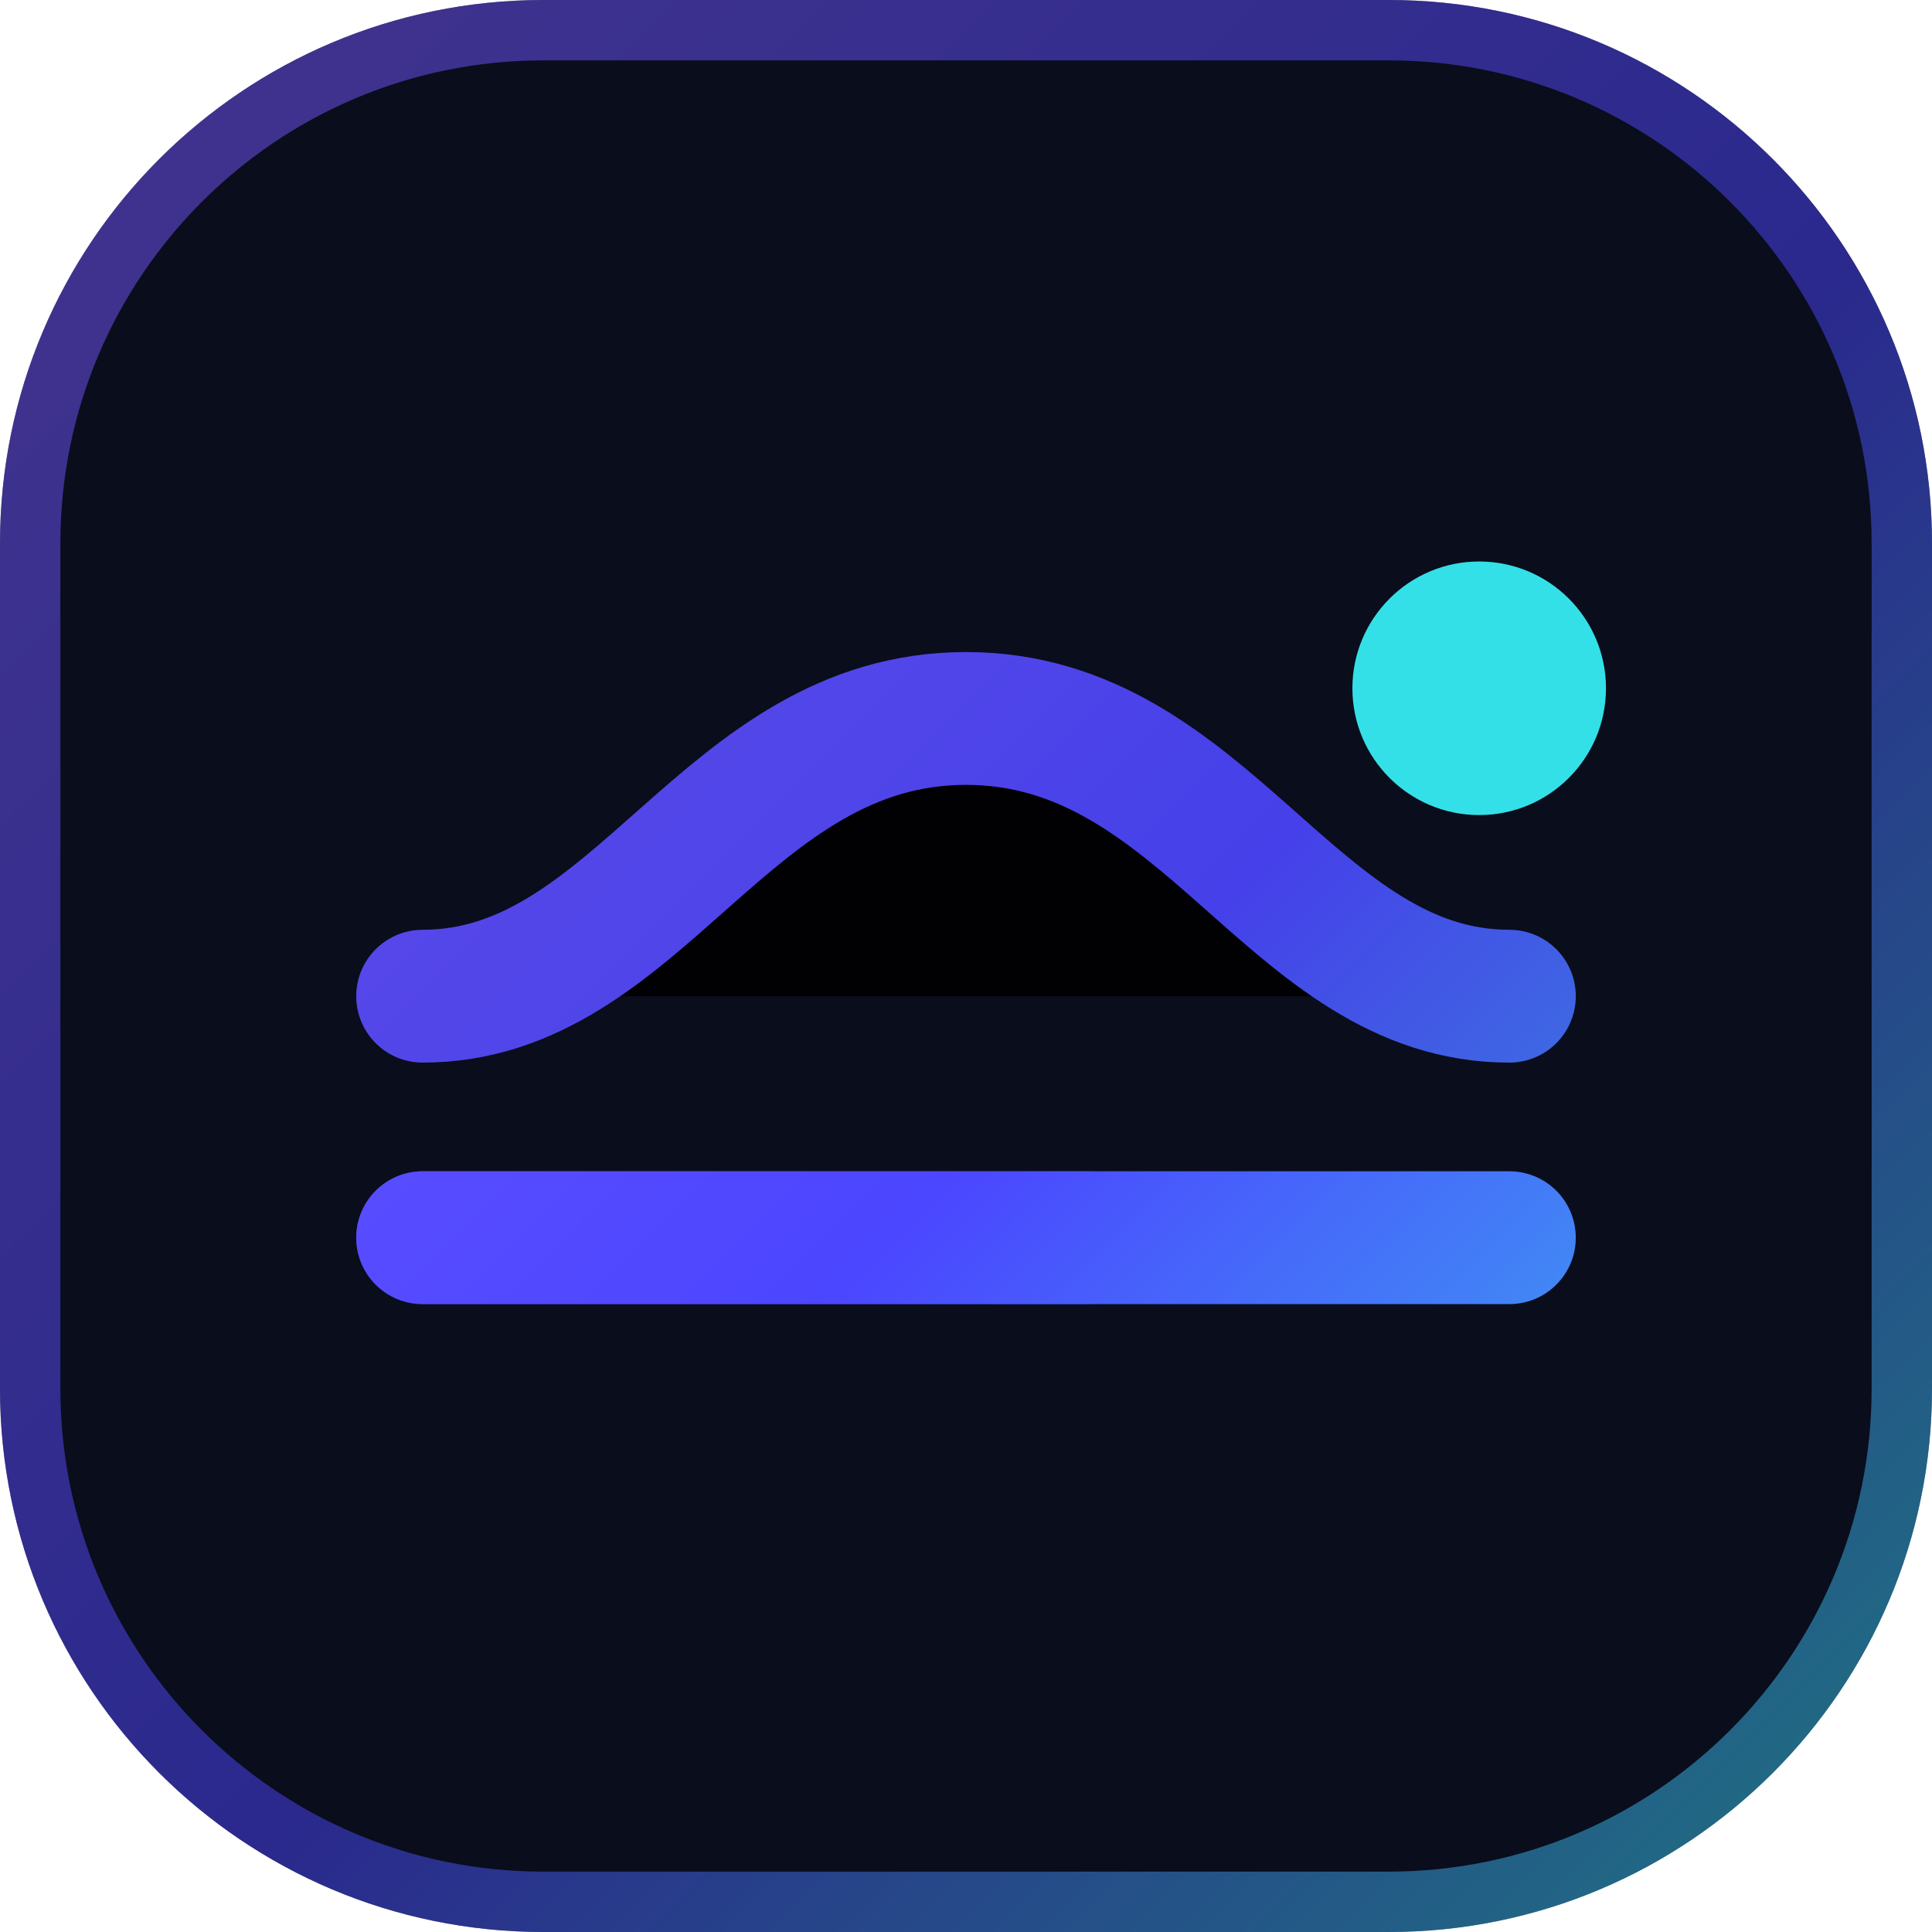
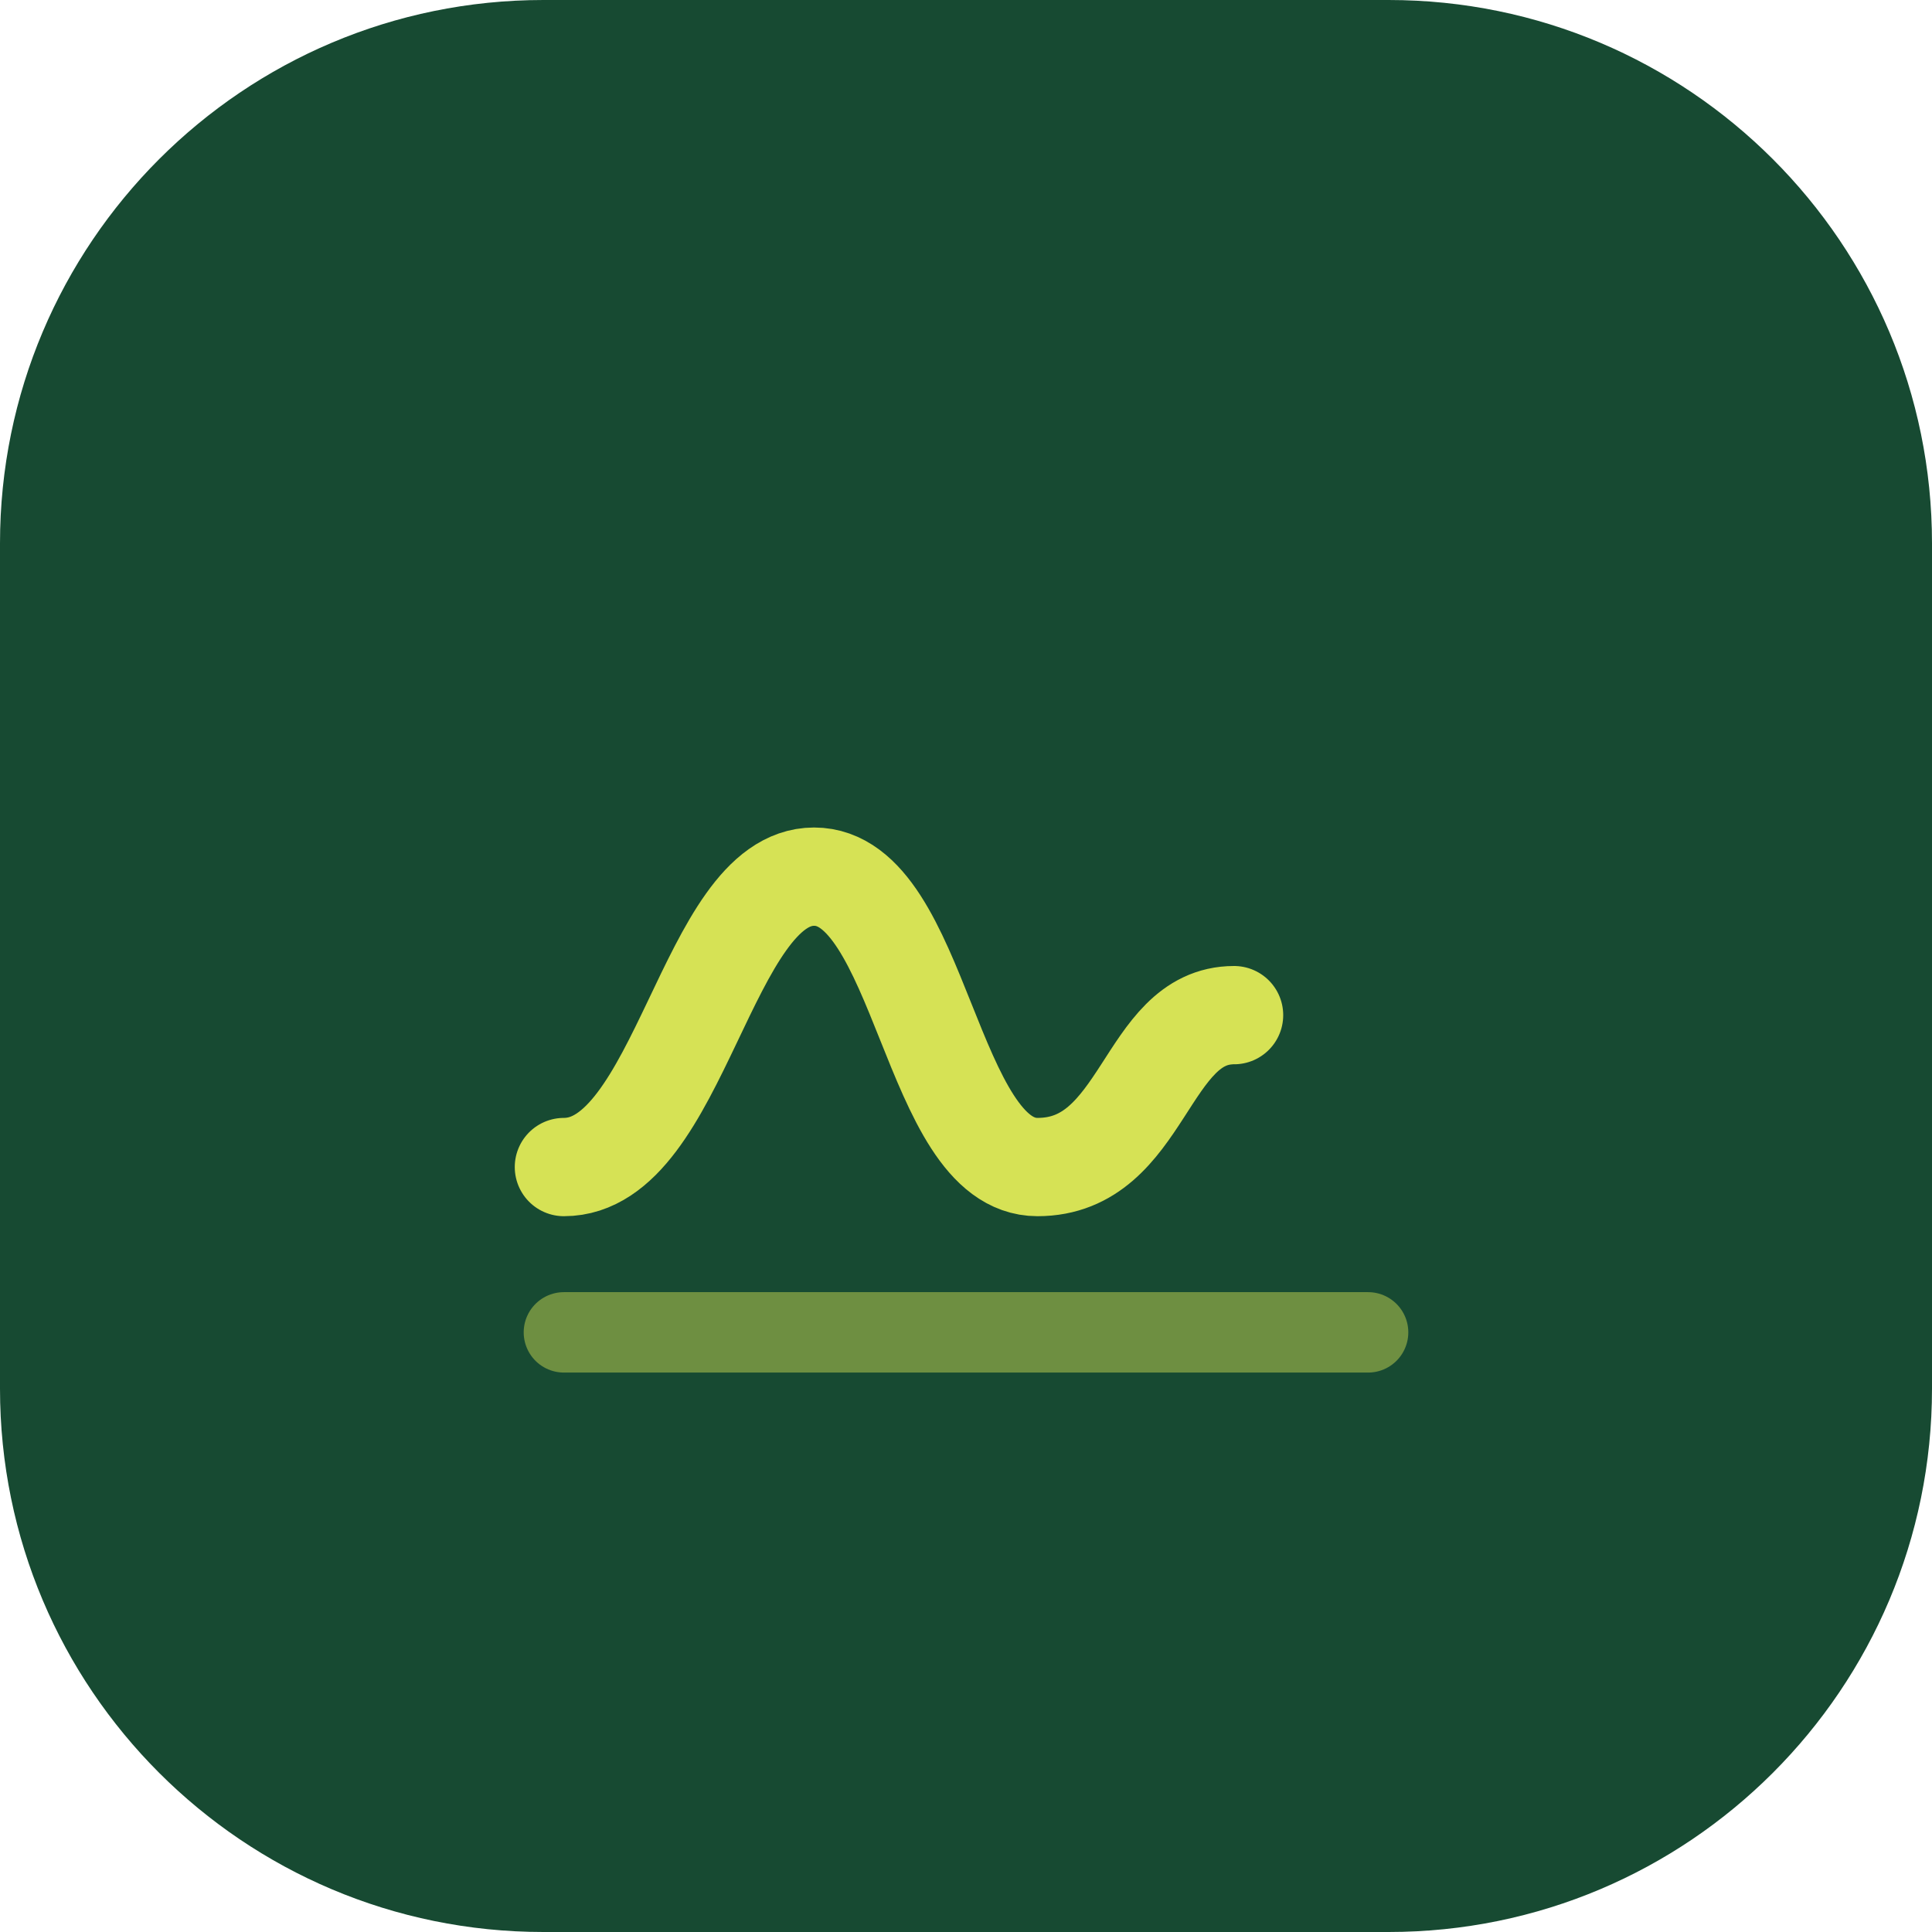
<svg xmlns="http://www.w3.org/2000/svg" viewBox="0 0 32 32" width="32" height="32">
-   <defs>
-     <linearGradient id="g" x1="0" y1="0" x2="32" y2="32" gradientUnits="userSpaceOnUse">
-       <stop stop-color="#7C5CFF" />
-       <stop offset="0.55" stop-color="#4B46FF" />
-       <stop offset="1" stop-color="#34E0E8" />
-     </linearGradient>
-   </defs>
-   <rect width="32" height="32" rx="9" fill="#0A0D1C" />
-   <rect x="0.5" y="0.5" width="31" height="31" rx="8.5" fill="none" stroke="url(#g)" stroke-opacity="0.5" />
-   <path d="M7 20.5h18" stroke="url(#g)" stroke-width="2.2" stroke-linecap="round" />
-   <path d="M7 20.5h11" stroke="url(#g)" stroke-width="2.2" stroke-linecap="round" opacity="0.55" />
-   <path d="M7 16.5c3.6 0 5-4.6 9-4.6s5.4 4.6 9 4.6" stroke="url(#g)" stroke-width="2.2" stroke-linecap="round" opacity="0.9" />
-   <circle cx="24.5" cy="11.4" r="2.1" fill="#34E0E8" />
+   <rect width="32" height="32" rx="9" fill="#174A32" />
+   <g transform="translate(4.16 4.16) scale(0.74)">
+     <path d="M7 20.5c2.6 0 3.2-6.5 5.6-6.5s2.6 6.5 5 6.5 2.4-3.4 4.4-3.4" fill="none" stroke="#D6E255" stroke-width="2.2" stroke-linecap="round" stroke-linejoin="round" />
+     <path d="M7 24.2h18" fill="none" stroke="#D6E255" stroke-width="1.8" stroke-linecap="round" opacity="0.45" />
+   </g>
</svg>
